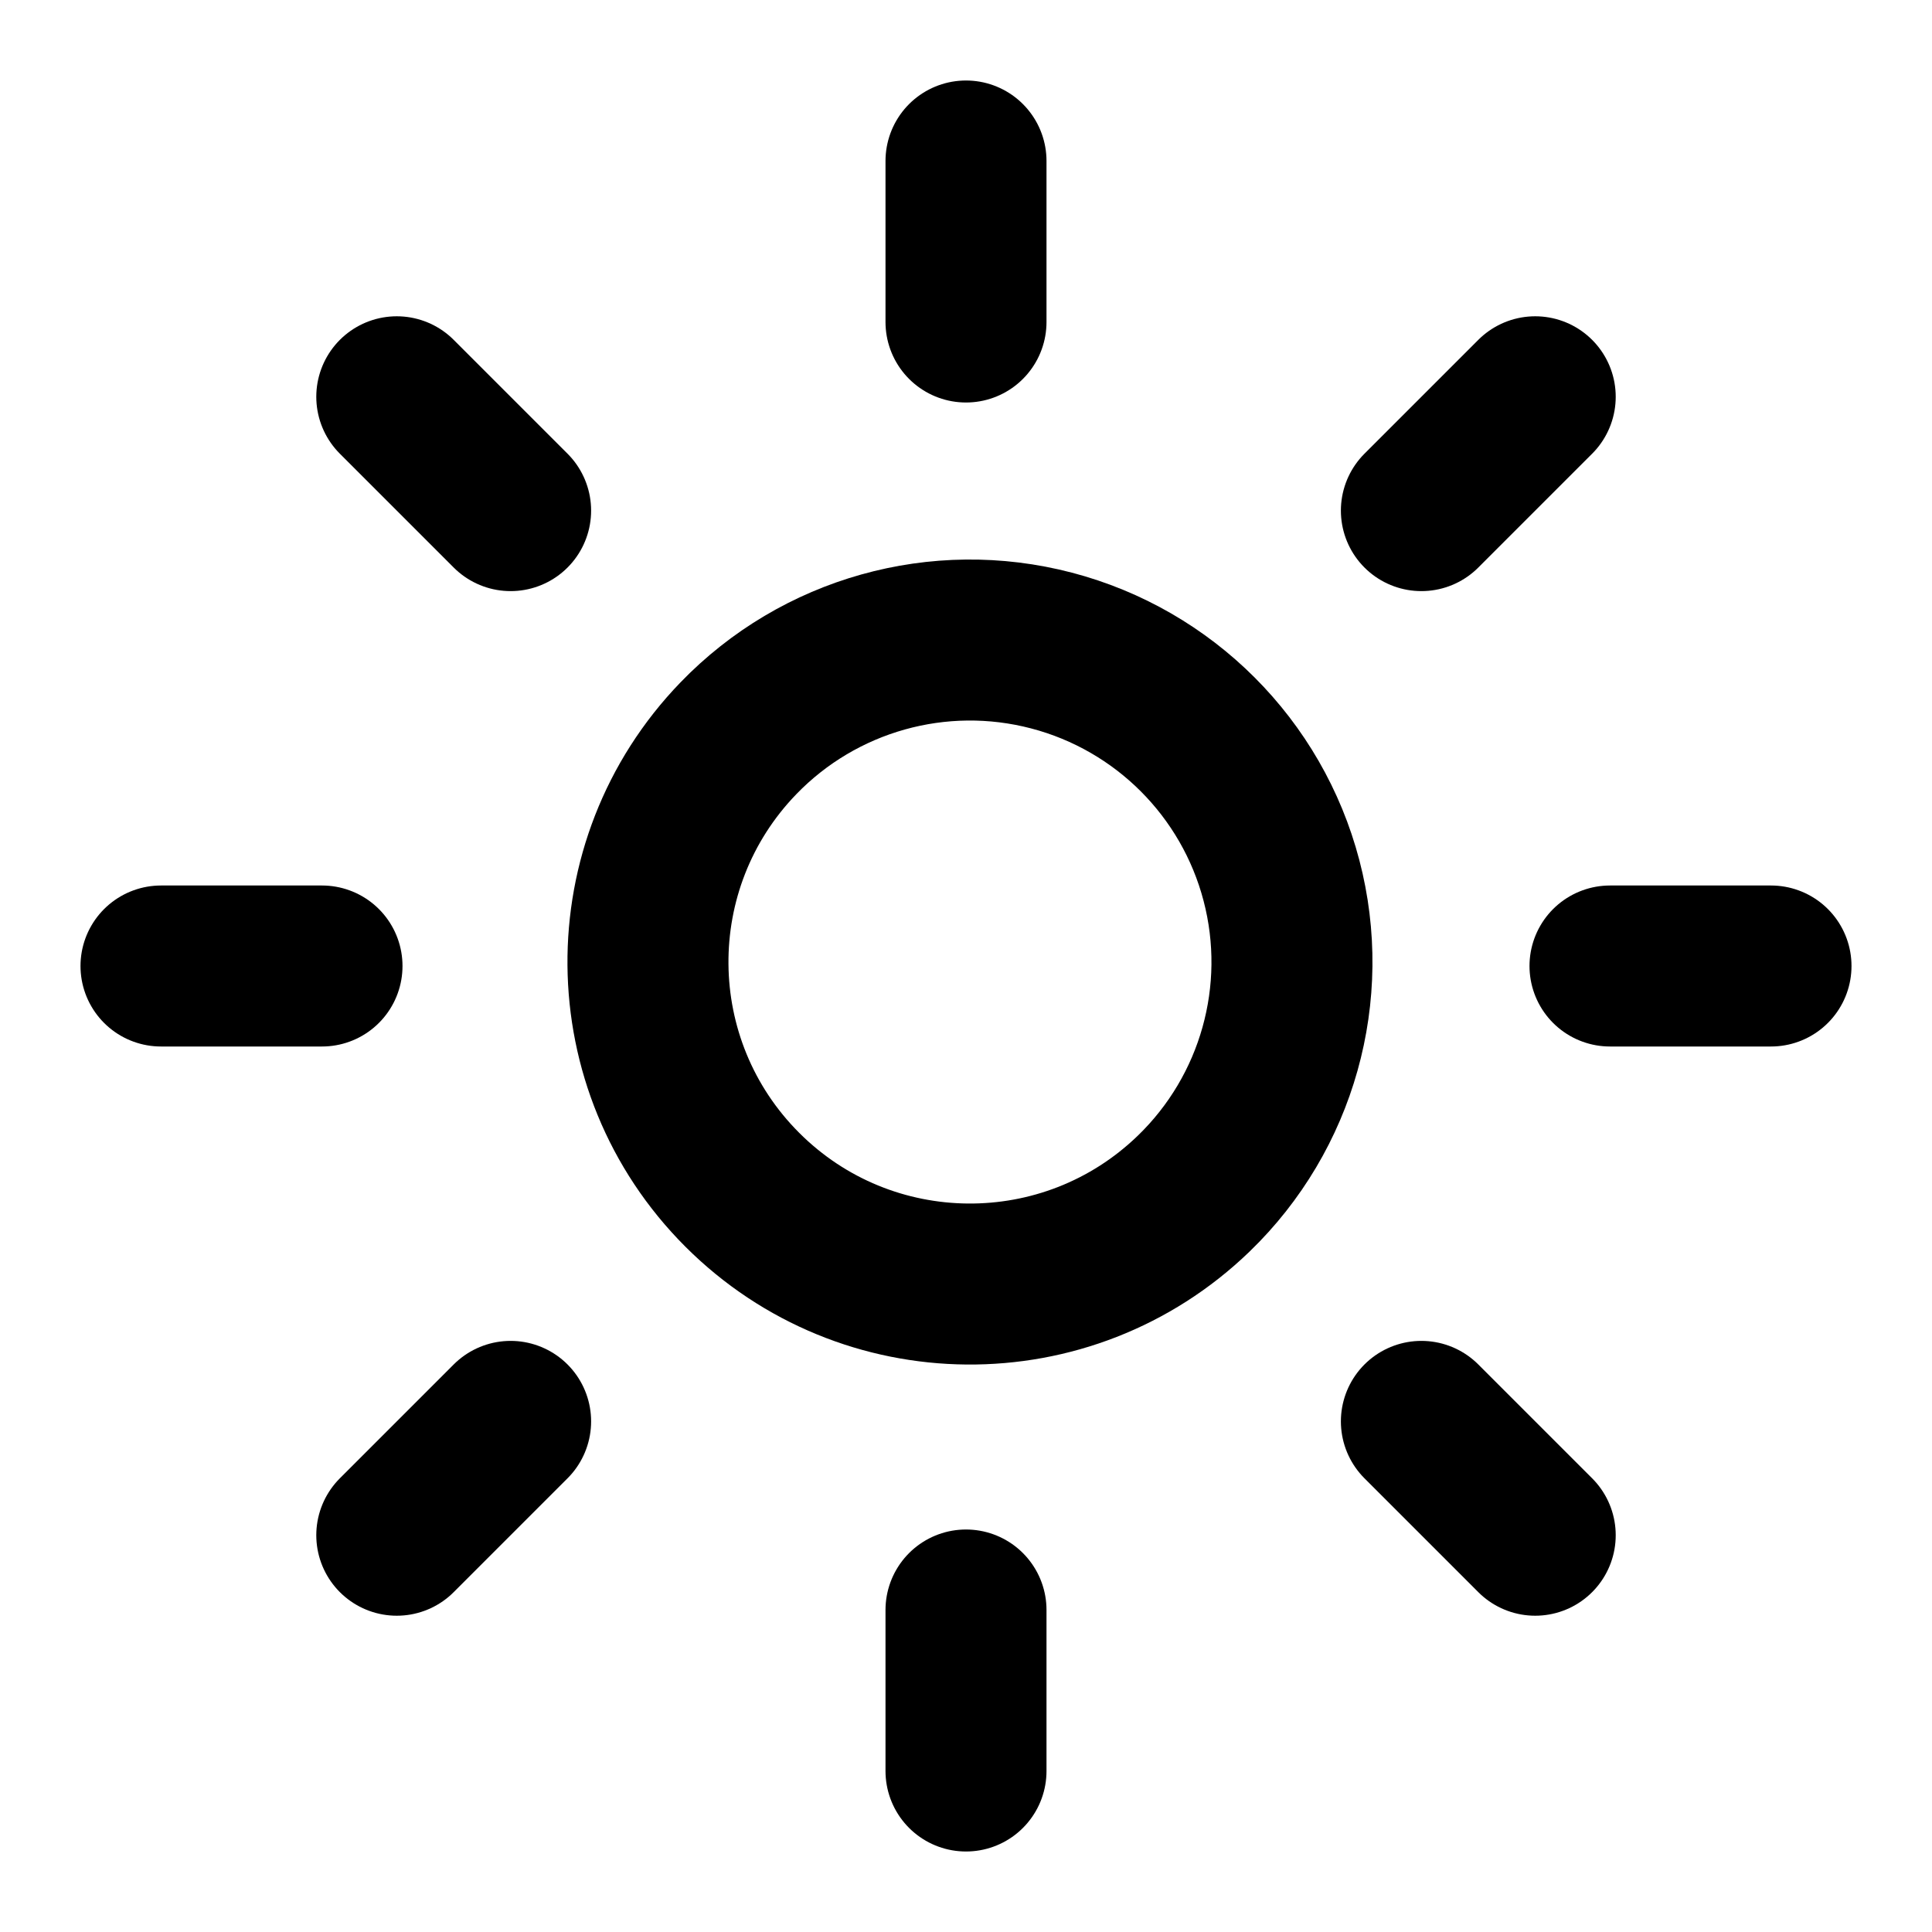
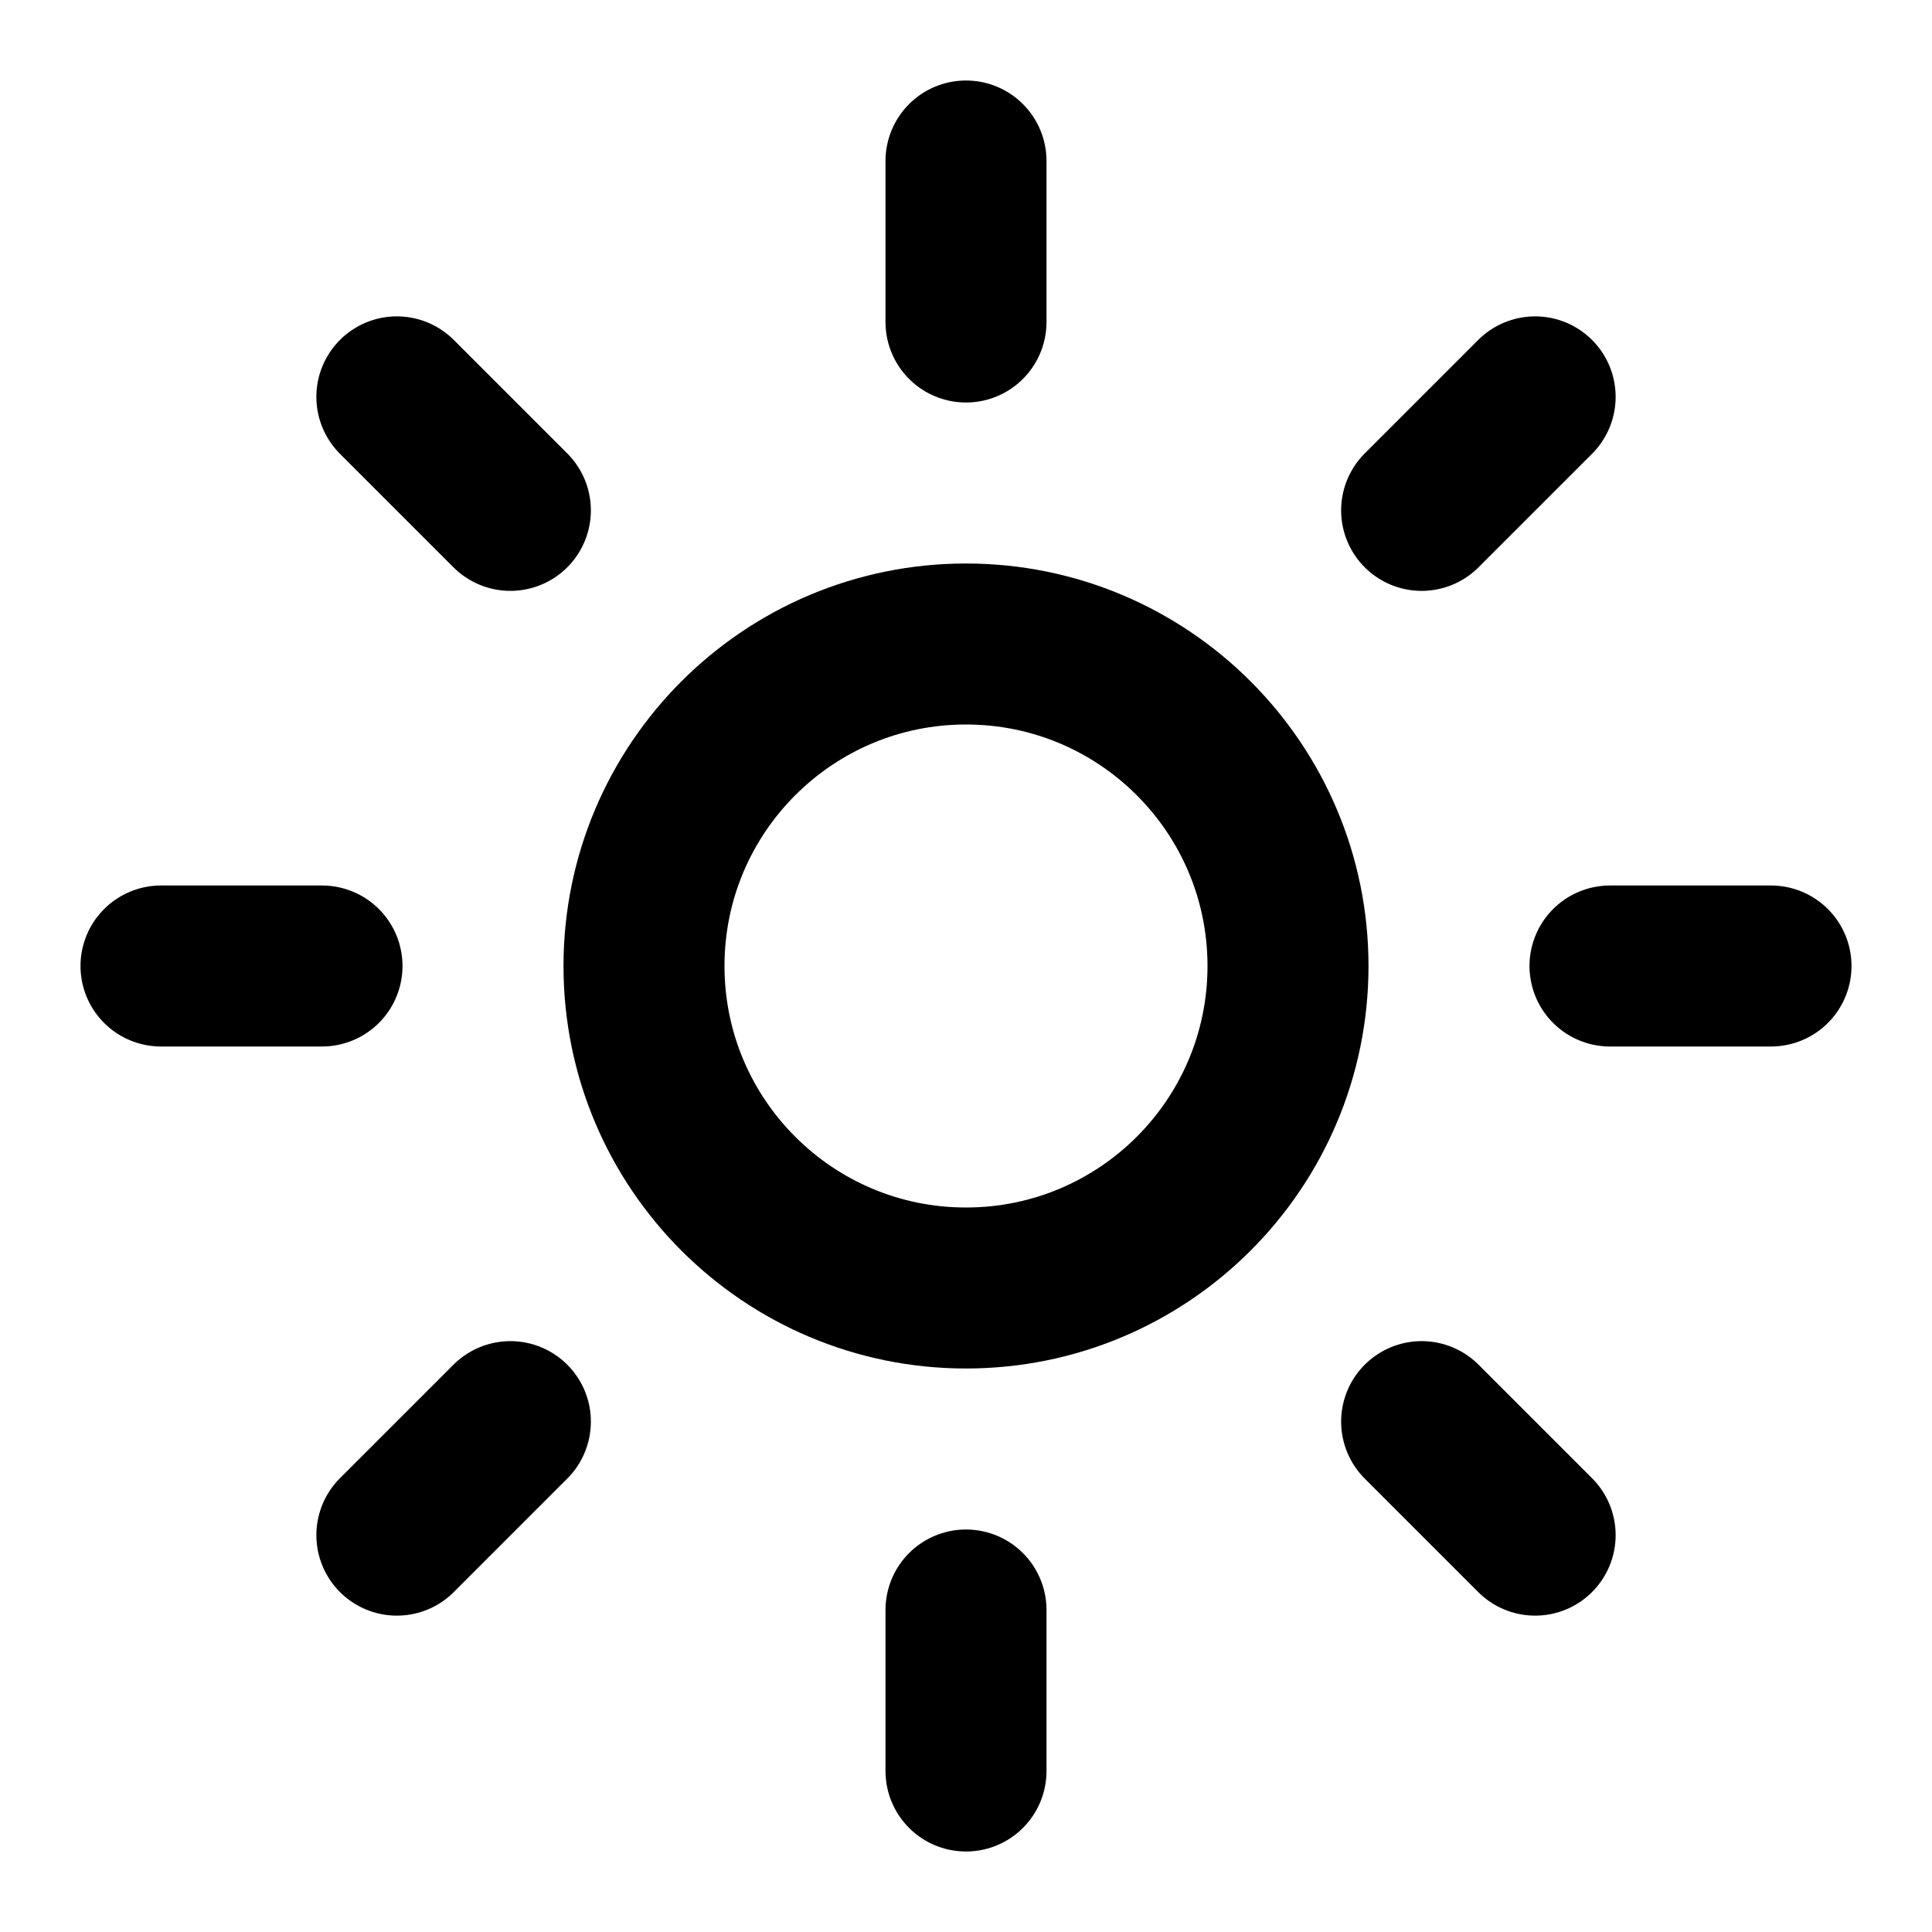
- <svg xmlns="http://www.w3.org/2000/svg" width="24" height="24" viewBox="0 0 24 24" fill="none" stroke="currentColor" stroke-width="2" stroke-linecap="round" stroke-linejoin="round" class="icon icon-tabler icons-tabler-outline icon-tabler-sun-high">
-   <path stroke="none" d="M0 0h24v24H0z" fill="none" />
-   <path d="M14.828 14.828a4 4 0 1 0 -5.656 -5.656a4 4 0 0 0 5.656 5.656z" />
-   <path d="M6.343 17.657l-1.414 1.414" />
-   <path d="M6.343 6.343l-1.414 -1.414" />
-   <path d="M17.657 6.343l1.414 -1.414" />
-   <path d="M17.657 17.657l1.414 1.414" />
-   <path d="M4 12h-2" />
-   <path d="M12 4v-2" />
+ <svg xmlns="http://www.w3.org/2000/svg" width="24" height="24" viewBox="0 0 24 24" fill="none" stroke="currentColor" stroke-width="2" stroke-linecap="round" stroke-linejoin="round" class="lucide lucide-sun-icon lucide-sun">
+   <circle cx="12" cy="12" r="4" />
+   <path d="M12 2v2" />
+   <path d="M12 20v2" />
+   <path d="m4.93 4.93 1.41 1.41" />
+   <path d="m17.66 17.66 1.41 1.41" />
+   <path d="M2 12h2" />
  <path d="M20 12h2" />
-   <path d="M12 20v2" />
+   <path d="m6.34 17.66-1.41 1.41" />
+   <path d="m19.07 4.93-1.41 1.41" />
</svg>
